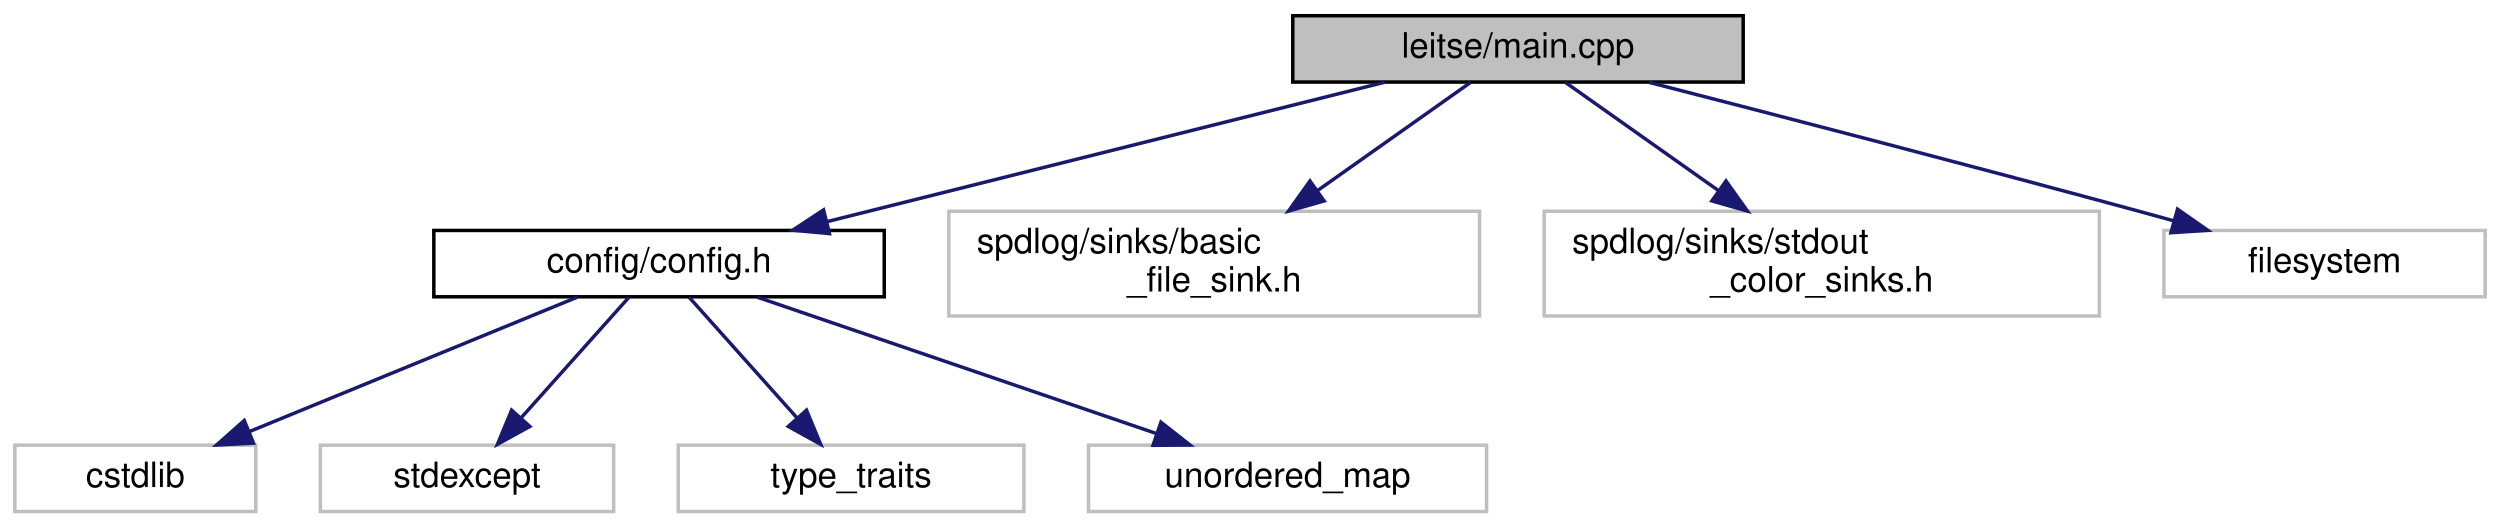
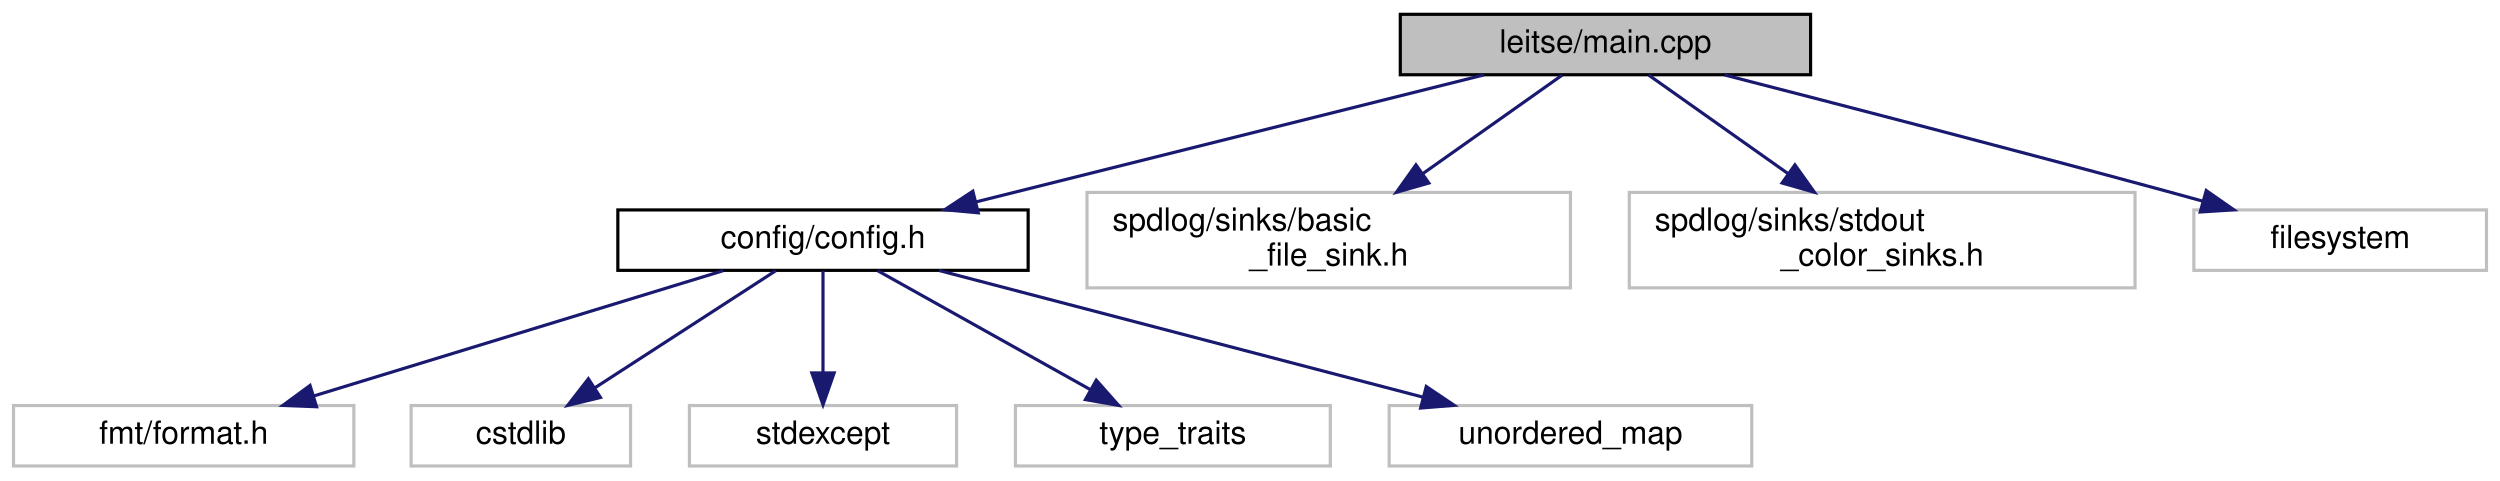
- <svg xmlns="http://www.w3.org/2000/svg" xmlns:xlink="http://www.w3.org/1999/xlink" width="716pt" height="151pt" viewBox="0.00 0.00 715.50 151.00">
+ <svg xmlns="http://www.w3.org/2000/svg" xmlns:xlink="http://www.w3.org/1999/xlink" width="786pt" height="151pt" viewBox="0.00 0.00 785.50 151.00">
  <g id="graph0" class="graph" transform="scale(1 1) rotate(0) translate(4 147)">
    <g id="node1" class="node">
      <g id="a_node1">
        <a xlink:title=" ">
-           <polygon fill="#bfbfbf" stroke="#000000" points="366,-123.5 366,-142.5 495,-142.5 495,-123.5 366,-123.5" />
-           <text text-anchor="middle" x="430.5" y="-130.5" font-family="Helvetica,sans-Serif" font-size="10.00" fill="#000000">leitse/main.cpp</text>
+           <polygon fill="#bfbfbf" stroke="#000000" points="436,-123.5 436,-142.5 565,-142.5 565,-123.5 436,-123.5" />
+           <text text-anchor="middle" x="500.5" y="-130.5" font-family="Helvetica,sans-Serif" font-size="10.00" fill="#000000">leitse/main.cpp</text>
        </a>
      </g>
    </g>
    <g id="node2" class="node">
      <g id="a_node2">
        <a xlink:href="config_8h.html" target="_top" xlink:title=" ">
-           <polygon fill="none" stroke="#000000" points="120,-62 120,-81 249,-81 249,-62 120,-62" />
-           <text text-anchor="middle" x="184.5" y="-69" font-family="Helvetica,sans-Serif" font-size="10.00" fill="#000000">config/config.h</text>
+           <polygon fill="none" stroke="#000000" points="190,-62 190,-81 319,-81 319,-62 190,-62" />
+           <text text-anchor="middle" x="254.5" y="-69" font-family="Helvetica,sans-Serif" font-size="10.00" fill="#000000">config/config.h</text>
        </a>
      </g>
    </g>
    <g id="edge1" class="edge">
-       <path fill="none" stroke="#191970" d="M392.332,-123.458C349.333,-112.708 279.365,-95.216 232.646,-83.537" />
-       <polygon fill="#191970" stroke="#191970" points="233.308,-80.094 222.757,-81.064 231.61,-86.885 233.308,-80.094" />
+       <path fill="none" stroke="#191970" d="M462.332,-123.458C419.333,-112.708 349.365,-95.216 302.646,-83.537" />
+       <polygon fill="#191970" stroke="#191970" points="303.308,-80.094 292.757,-81.064 301.61,-86.885 303.308,-80.094" />
+     </g>
+     <g id="node8" class="node">
+       <g id="a_node8">
+         <a xlink:title=" ">
+           <polygon fill="none" stroke="#bfbfbf" points="337.5,-56.5 337.5,-86.5 489.5,-86.5 489.5,-56.5 337.5,-56.5" />
+           <text text-anchor="start" x="345.5" y="-74.5" font-family="Helvetica,sans-Serif" font-size="10.00" fill="#000000">spdlog/sinks/basic</text>
+           <text text-anchor="middle" x="413.5" y="-63.5" font-family="Helvetica,sans-Serif" font-size="10.00" fill="#000000">_file_sink.h</text>
+         </a>
+       </g>
+     </g>
+     <g id="edge7" class="edge">
+       <path fill="none" stroke="#191970" d="M486.906,-123.391C475.241,-115.144 458.014,-102.967 443.18,-92.481" />
+       <polygon fill="#191970" stroke="#191970" points="444.969,-89.459 434.783,-86.545 440.928,-95.175 444.969,-89.459" />
+     </g>
+     <g id="node9" class="node">
+       <g id="a_node9">
+         <a xlink:title=" ">
+           <polygon fill="none" stroke="#bfbfbf" points="508,-56.5 508,-86.5 667,-86.5 667,-56.5 508,-56.5" />
+           <text text-anchor="start" x="516" y="-74.5" font-family="Helvetica,sans-Serif" font-size="10.00" fill="#000000">spdlog/sinks/stdout</text>
+           <text text-anchor="middle" x="587.5" y="-63.5" font-family="Helvetica,sans-Serif" font-size="10.00" fill="#000000">_color_sinks.h</text>
+         </a>
+       </g>
+     </g>
+     <g id="edge8" class="edge">
+       <path fill="none" stroke="#191970" d="M514.094,-123.391C525.759,-115.144 542.986,-102.967 557.82,-92.481" />
+       <polygon fill="#191970" stroke="#191970" points="560.072,-95.175 566.217,-86.545 556.031,-89.459 560.072,-95.175" />
+     </g>
+     <g id="node10" class="node">
+       <g id="a_node10">
+         <a xlink:title=" ">
+           <polygon fill="none" stroke="#bfbfbf" points="685.5,-62 685.5,-81 777.5,-81 777.5,-62 685.5,-62" />
+           <text text-anchor="middle" x="731.5" y="-69" font-family="Helvetica,sans-Serif" font-size="10.00" fill="#000000">filesystem</text>
+         </a>
+       </g>
+     </g>
+     <g id="edge9" class="edge">
+       <path fill="none" stroke="#191970" d="M537.978,-123.425C573.647,-114.26 628.802,-99.953 676.5,-87 680.322,-85.962 684.29,-84.871 688.264,-83.768" />
+       <polygon fill="#191970" stroke="#191970" points="689.39,-87.088 698.08,-81.028 687.507,-80.346 689.39,-87.088" />
+     </g>
+     <g id="node3" class="node">
+       <g id="a_node3">
+         <a xlink:title=" ">
+           <polygon fill="none" stroke="#bfbfbf" points="0,-.5 0,-19.5 107,-19.5 107,-.5 0,-.5" />
+           <text text-anchor="middle" x="53.5" y="-7.5" font-family="Helvetica,sans-Serif" font-size="10.00" fill="#000000">fmt/format.h</text>
+         </a>
+       </g>
+     </g>
+     <g id="edge2" class="edge">
+       <path fill="none" stroke="#191970" d="M223.094,-61.891C188.43,-51.285 132.512,-34.175 94.438,-22.526" />
+       <polygon fill="#191970" stroke="#191970" points="95.272,-19.121 84.686,-19.542 93.224,-25.815 95.272,-19.121" />
+     </g>
+     <g id="node4" class="node">
+       <g id="a_node4">
+         <a xlink:title=" ">
+           <polygon fill="none" stroke="#bfbfbf" points="125,-.5 125,-19.5 194,-19.5 194,-.5 125,-.5" />
+           <text text-anchor="middle" x="159.5" y="-7.5" font-family="Helvetica,sans-Serif" font-size="10.00" fill="#000000">cstdlib</text>
+         </a>
+       </g>
+     </g>
+     <g id="edge3" class="edge">
+       <path fill="none" stroke="#191970" d="M239.656,-61.891C224.458,-52.052 200.615,-36.617 182.879,-25.135" />
+       <polygon fill="#191970" stroke="#191970" points="184.536,-22.038 174.239,-19.542 180.732,-27.914 184.536,-22.038" />
+     </g>
+     <g id="node5" class="node">
+       <g id="a_node5">
+         <a xlink:title=" ">
+           <polygon fill="none" stroke="#bfbfbf" points="212.5,-.5 212.5,-19.5 296.5,-19.5 296.5,-.5 212.5,-.5" />
+           <text text-anchor="middle" x="254.5" y="-7.5" font-family="Helvetica,sans-Serif" font-size="10.00" fill="#000000">stdexcept</text>
+         </a>
+       </g>
+     </g>
+     <g id="edge4" class="edge">
+       <path fill="none" stroke="#191970" d="M254.5,-61.891C254.5,-53.366 254.5,-40.639 254.5,-29.924" />
+       <polygon fill="#191970" stroke="#191970" points="258,-29.745 254.5,-19.745 251,-29.745 258,-29.745" />
+     </g>
+     <g id="node6" class="node">
+       <g id="a_node6">
+         <a xlink:title=" ">
+           <polygon fill="none" stroke="#bfbfbf" points="315,-.5 315,-19.5 414,-19.5 414,-.5 315,-.5" />
+           <text text-anchor="middle" x="364.5" y="-7.5" font-family="Helvetica,sans-Serif" font-size="10.00" fill="#000000">type_traits</text>
+         </a>
+       </g>
+     </g>
+     <g id="edge5" class="edge">
+       <path fill="none" stroke="#191970" d="M271.688,-61.891C289.608,-51.871 317.909,-36.048 338.552,-24.507" />
+       <polygon fill="#191970" stroke="#191970" points="340.413,-27.477 347.433,-19.542 336.997,-21.367 340.413,-27.477" />
    </g>
    <g id="node7" class="node">
      <g id="a_node7">
        <a xlink:title=" ">
-           <polygon fill="none" stroke="#bfbfbf" points="267.5,-56.5 267.5,-86.5 419.5,-86.5 419.5,-56.5 267.5,-56.5" />
-           <text text-anchor="start" x="275.5" y="-74.5" font-family="Helvetica,sans-Serif" font-size="10.00" fill="#000000">spdlog/sinks/basic</text>
-           <text text-anchor="middle" x="343.5" y="-63.5" font-family="Helvetica,sans-Serif" font-size="10.00" fill="#000000">_file_sink.h</text>
+           <polygon fill="none" stroke="#bfbfbf" points="432.5,-.5 432.5,-19.5 546.5,-19.5 546.5,-.5 432.5,-.5" />
+           <text text-anchor="middle" x="489.5" y="-7.5" font-family="Helvetica,sans-Serif" font-size="10.00" fill="#000000">unordered_map</text>
        </a>
      </g>
    </g>
    <g id="edge6" class="edge">
-       <path fill="none" stroke="#191970" d="M416.906,-123.391C405.241,-115.144 388.014,-102.967 373.18,-92.481" />
-       <polygon fill="#191970" stroke="#191970" points="374.969,-89.459 364.783,-86.545 370.928,-95.175 374.969,-89.459" />
-     </g>
-     <g id="node8" class="node">
-       <g id="a_node8">
-         <a xlink:title=" ">
-           <polygon fill="none" stroke="#bfbfbf" points="438,-56.5 438,-86.5 597,-86.5 597,-56.5 438,-56.5" />
-           <text text-anchor="start" x="446" y="-74.5" font-family="Helvetica,sans-Serif" font-size="10.00" fill="#000000">spdlog/sinks/stdout</text>
-           <text text-anchor="middle" x="517.5" y="-63.5" font-family="Helvetica,sans-Serif" font-size="10.00" fill="#000000">_color_sinks.h</text>
-         </a>
-       </g>
-     </g>
-     <g id="edge7" class="edge">
-       <path fill="none" stroke="#191970" d="M444.094,-123.391C455.759,-115.144 472.986,-102.967 487.82,-92.481" />
-       <polygon fill="#191970" stroke="#191970" points="490.072,-95.175 496.217,-86.545 486.031,-89.459 490.072,-95.175" />
-     </g>
-     <g id="node9" class="node">
-       <g id="a_node9">
-         <a xlink:title=" ">
-           <polygon fill="none" stroke="#bfbfbf" points="615.5,-62 615.5,-81 707.5,-81 707.5,-62 615.5,-62" />
-           <text text-anchor="middle" x="661.5" y="-69" font-family="Helvetica,sans-Serif" font-size="10.00" fill="#000000">filesystem</text>
-         </a>
-       </g>
-     </g>
-     <g id="edge8" class="edge">
-       <path fill="none" stroke="#191970" d="M467.978,-123.425C503.647,-114.26 558.802,-99.953 606.5,-87 610.322,-85.962 614.29,-84.871 618.264,-83.768" />
-       <polygon fill="#191970" stroke="#191970" points="619.39,-87.088 628.08,-81.028 617.507,-80.346 619.39,-87.088" />
-     </g>
-     <g id="node3" class="node">
-       <g id="a_node3">
-         <a xlink:title=" ">
-           <polygon fill="none" stroke="#bfbfbf" points="0,-.5 0,-19.5 69,-19.5 69,-.5 0,-.5" />
-           <text text-anchor="middle" x="34.5" y="-7.5" font-family="Helvetica,sans-Serif" font-size="10.00" fill="#000000">cstdlib</text>
-         </a>
-       </g>
-     </g>
-     <g id="edge2" class="edge">
-       <path fill="none" stroke="#191970" d="M161.062,-61.891C135.855,-51.555 95.585,-35.045 67.252,-23.428" />
-       <polygon fill="#191970" stroke="#191970" points="68.353,-20.097 57.773,-19.542 65.698,-26.574 68.353,-20.097" />
-     </g>
-     <g id="node4" class="node">
-       <g id="a_node4">
-         <a xlink:title=" ">
-           <polygon fill="none" stroke="#bfbfbf" points="87.5,-.5 87.5,-19.5 171.5,-19.5 171.5,-.5 87.5,-.5" />
-           <text text-anchor="middle" x="129.5" y="-7.5" font-family="Helvetica,sans-Serif" font-size="10.00" fill="#000000">stdexcept</text>
-         </a>
-       </g>
-     </g>
-     <g id="edge3" class="edge">
-       <path fill="none" stroke="#191970" d="M175.906,-61.891C167.64,-52.648 154.957,-38.466 144.938,-27.263" />
-       <polygon fill="#191970" stroke="#191970" points="147.49,-24.866 138.215,-19.745 142.272,-29.532 147.49,-24.866" />
-     </g>
-     <g id="node5" class="node">
-       <g id="a_node5">
-         <a xlink:title=" ">
-           <polygon fill="none" stroke="#bfbfbf" points="190,-.5 190,-19.5 289,-19.5 289,-.5 190,-.5" />
-           <text text-anchor="middle" x="239.5" y="-7.5" font-family="Helvetica,sans-Serif" font-size="10.00" fill="#000000">type_traits</text>
-         </a>
-       </g>
-     </g>
-     <g id="edge4" class="edge">
-       <path fill="none" stroke="#191970" d="M193.094,-61.891C201.36,-52.648 214.043,-38.466 224.062,-27.263" />
-       <polygon fill="#191970" stroke="#191970" points="226.728,-29.532 230.785,-19.745 221.51,-24.866 226.728,-29.532" />
-     </g>
-     <g id="node6" class="node">
-       <g id="a_node6">
-         <a xlink:title=" ">
-           <polygon fill="none" stroke="#bfbfbf" points="307.5,-.5 307.5,-19.5 421.5,-19.5 421.5,-.5 307.5,-.5" />
-           <text text-anchor="middle" x="364.5" y="-7.5" font-family="Helvetica,sans-Serif" font-size="10.00" fill="#000000">unordered_map</text>
-         </a>
-       </g>
-     </g>
-     <g id="edge5" class="edge">
-       <path fill="none" stroke="#191970" d="M212.625,-61.891C243.403,-51.375 292.892,-34.466 326.966,-22.824" />
-       <polygon fill="#191970" stroke="#191970" points="328.241,-26.087 336.572,-19.542 325.978,-19.463 328.241,-26.087" />
+       <path fill="none" stroke="#191970" d="M290.961,-61.958C331.952,-51.231 398.597,-33.789 443.226,-22.11" />
+       <polygon fill="#191970" stroke="#191970" points="444.166,-25.482 452.954,-19.564 442.393,-18.71 444.166,-25.482" />
    </g>
  </g>
</svg>
